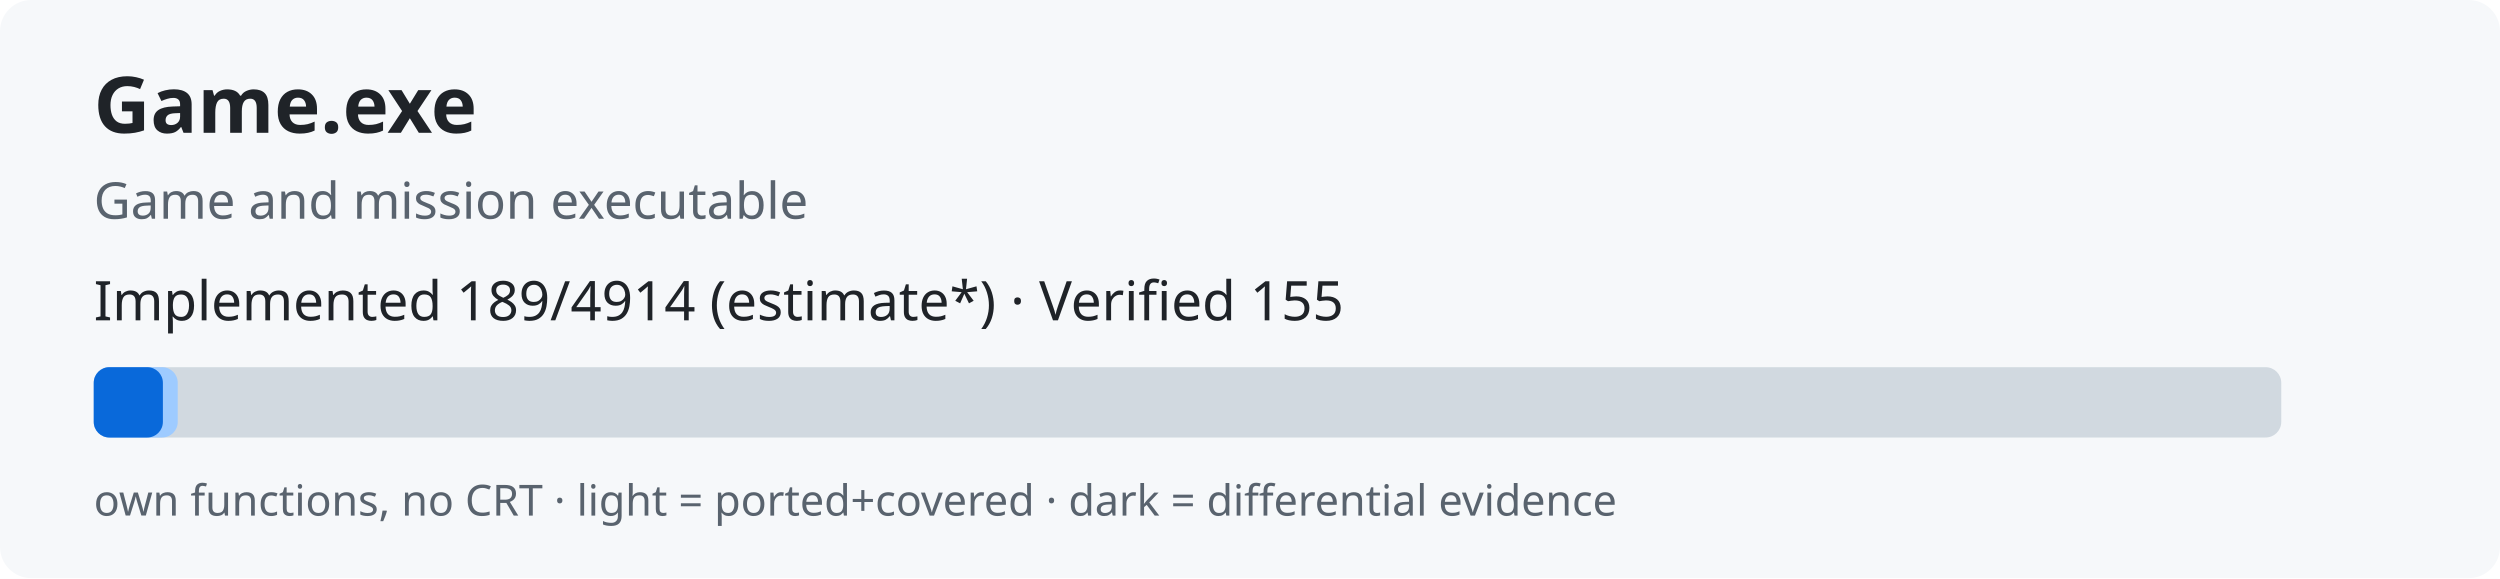
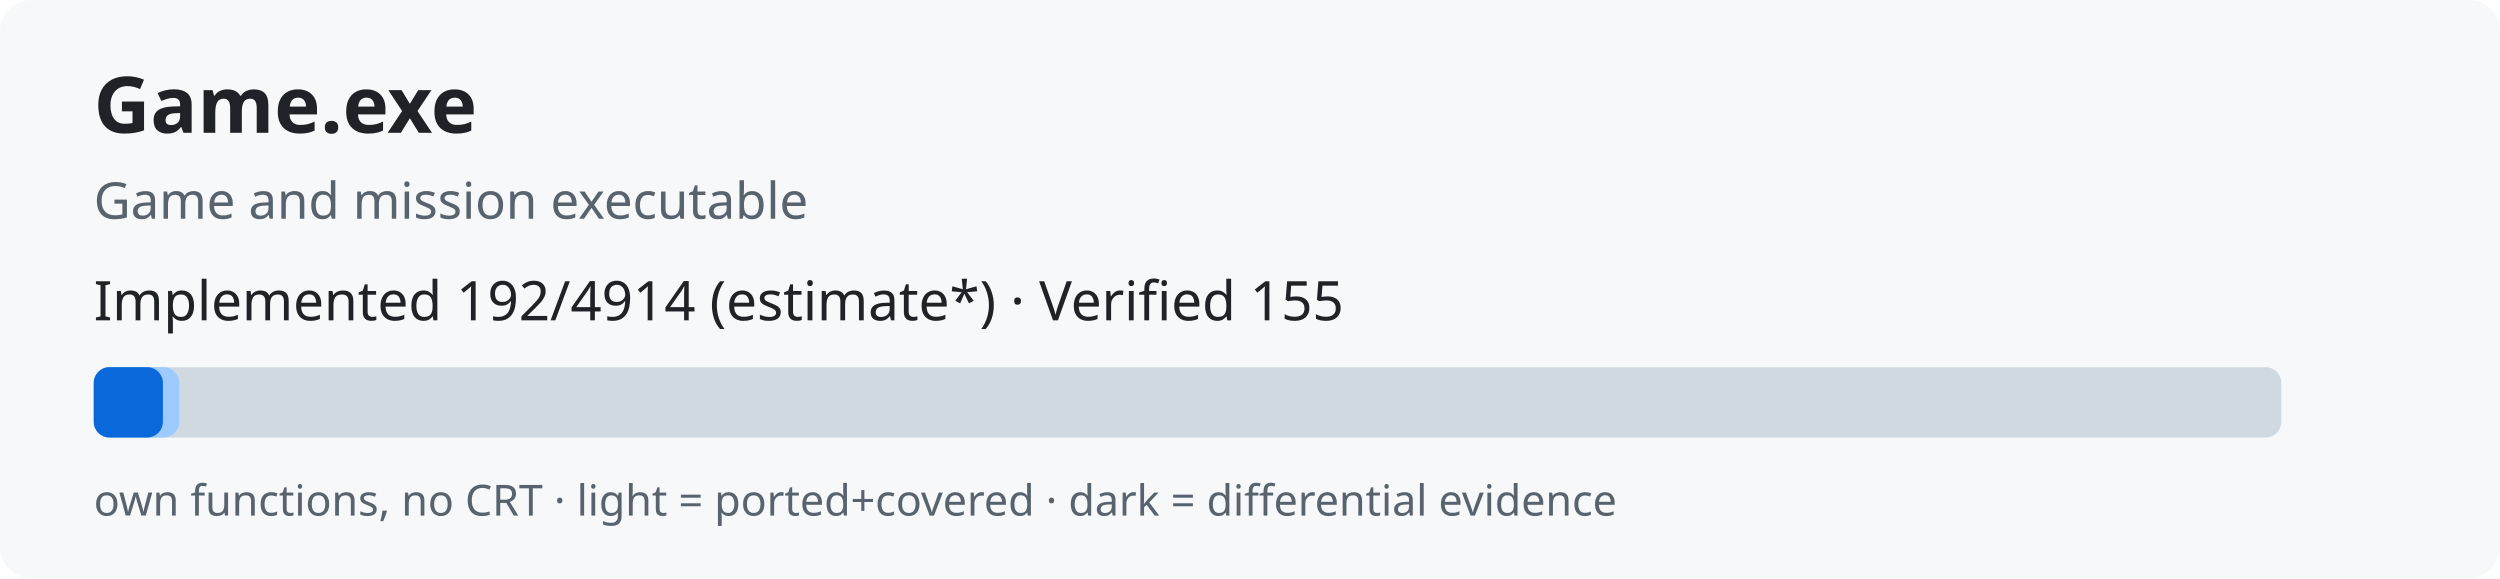
<svg xmlns="http://www.w3.org/2000/svg" width="640" height="148" role="img">
  <rect width="640" height="148" rx="8" fill="#f6f8fa" />
  <text x="24" y="34" font-family="sans-serif" font-size="20" font-weight="bold" fill="#1f2328">Game.exe</text>
  <text x="24" y="56" font-family="sans-serif" font-size="13" fill="#59636e">Game and mission executable</text>
-   <text x="24" y="82" font-family="sans-serif" font-size="14" fill="#1f2328">Implemented 189/4914 (estimate*) · Verified 155</text>
+   <text x="24" y="82" font-family="sans-serif" font-size="14" fill="#1f2328">Implemented 192/4914 (estimate*) · Verified 155</text>
  <rect x="24" y="94" width="560" height="18" rx="4" fill="#d1d9e0" />
-   <rect x="24" y="94" width="21.5" height="18" rx="4" fill="#9ecbff" />
+   <rect x="24" y="94" width="21.9" height="18" rx="4" fill="#9ecbff" />
  <rect x="24" y="94" width="17.7" height="18" rx="4" fill="#0969da" />
  <text x="24" y="132" font-family="sans-serif" font-size="11" fill="#59636e">own functions, no CRT · light = ported+covered · dark = differential evidence</text>
</svg>
